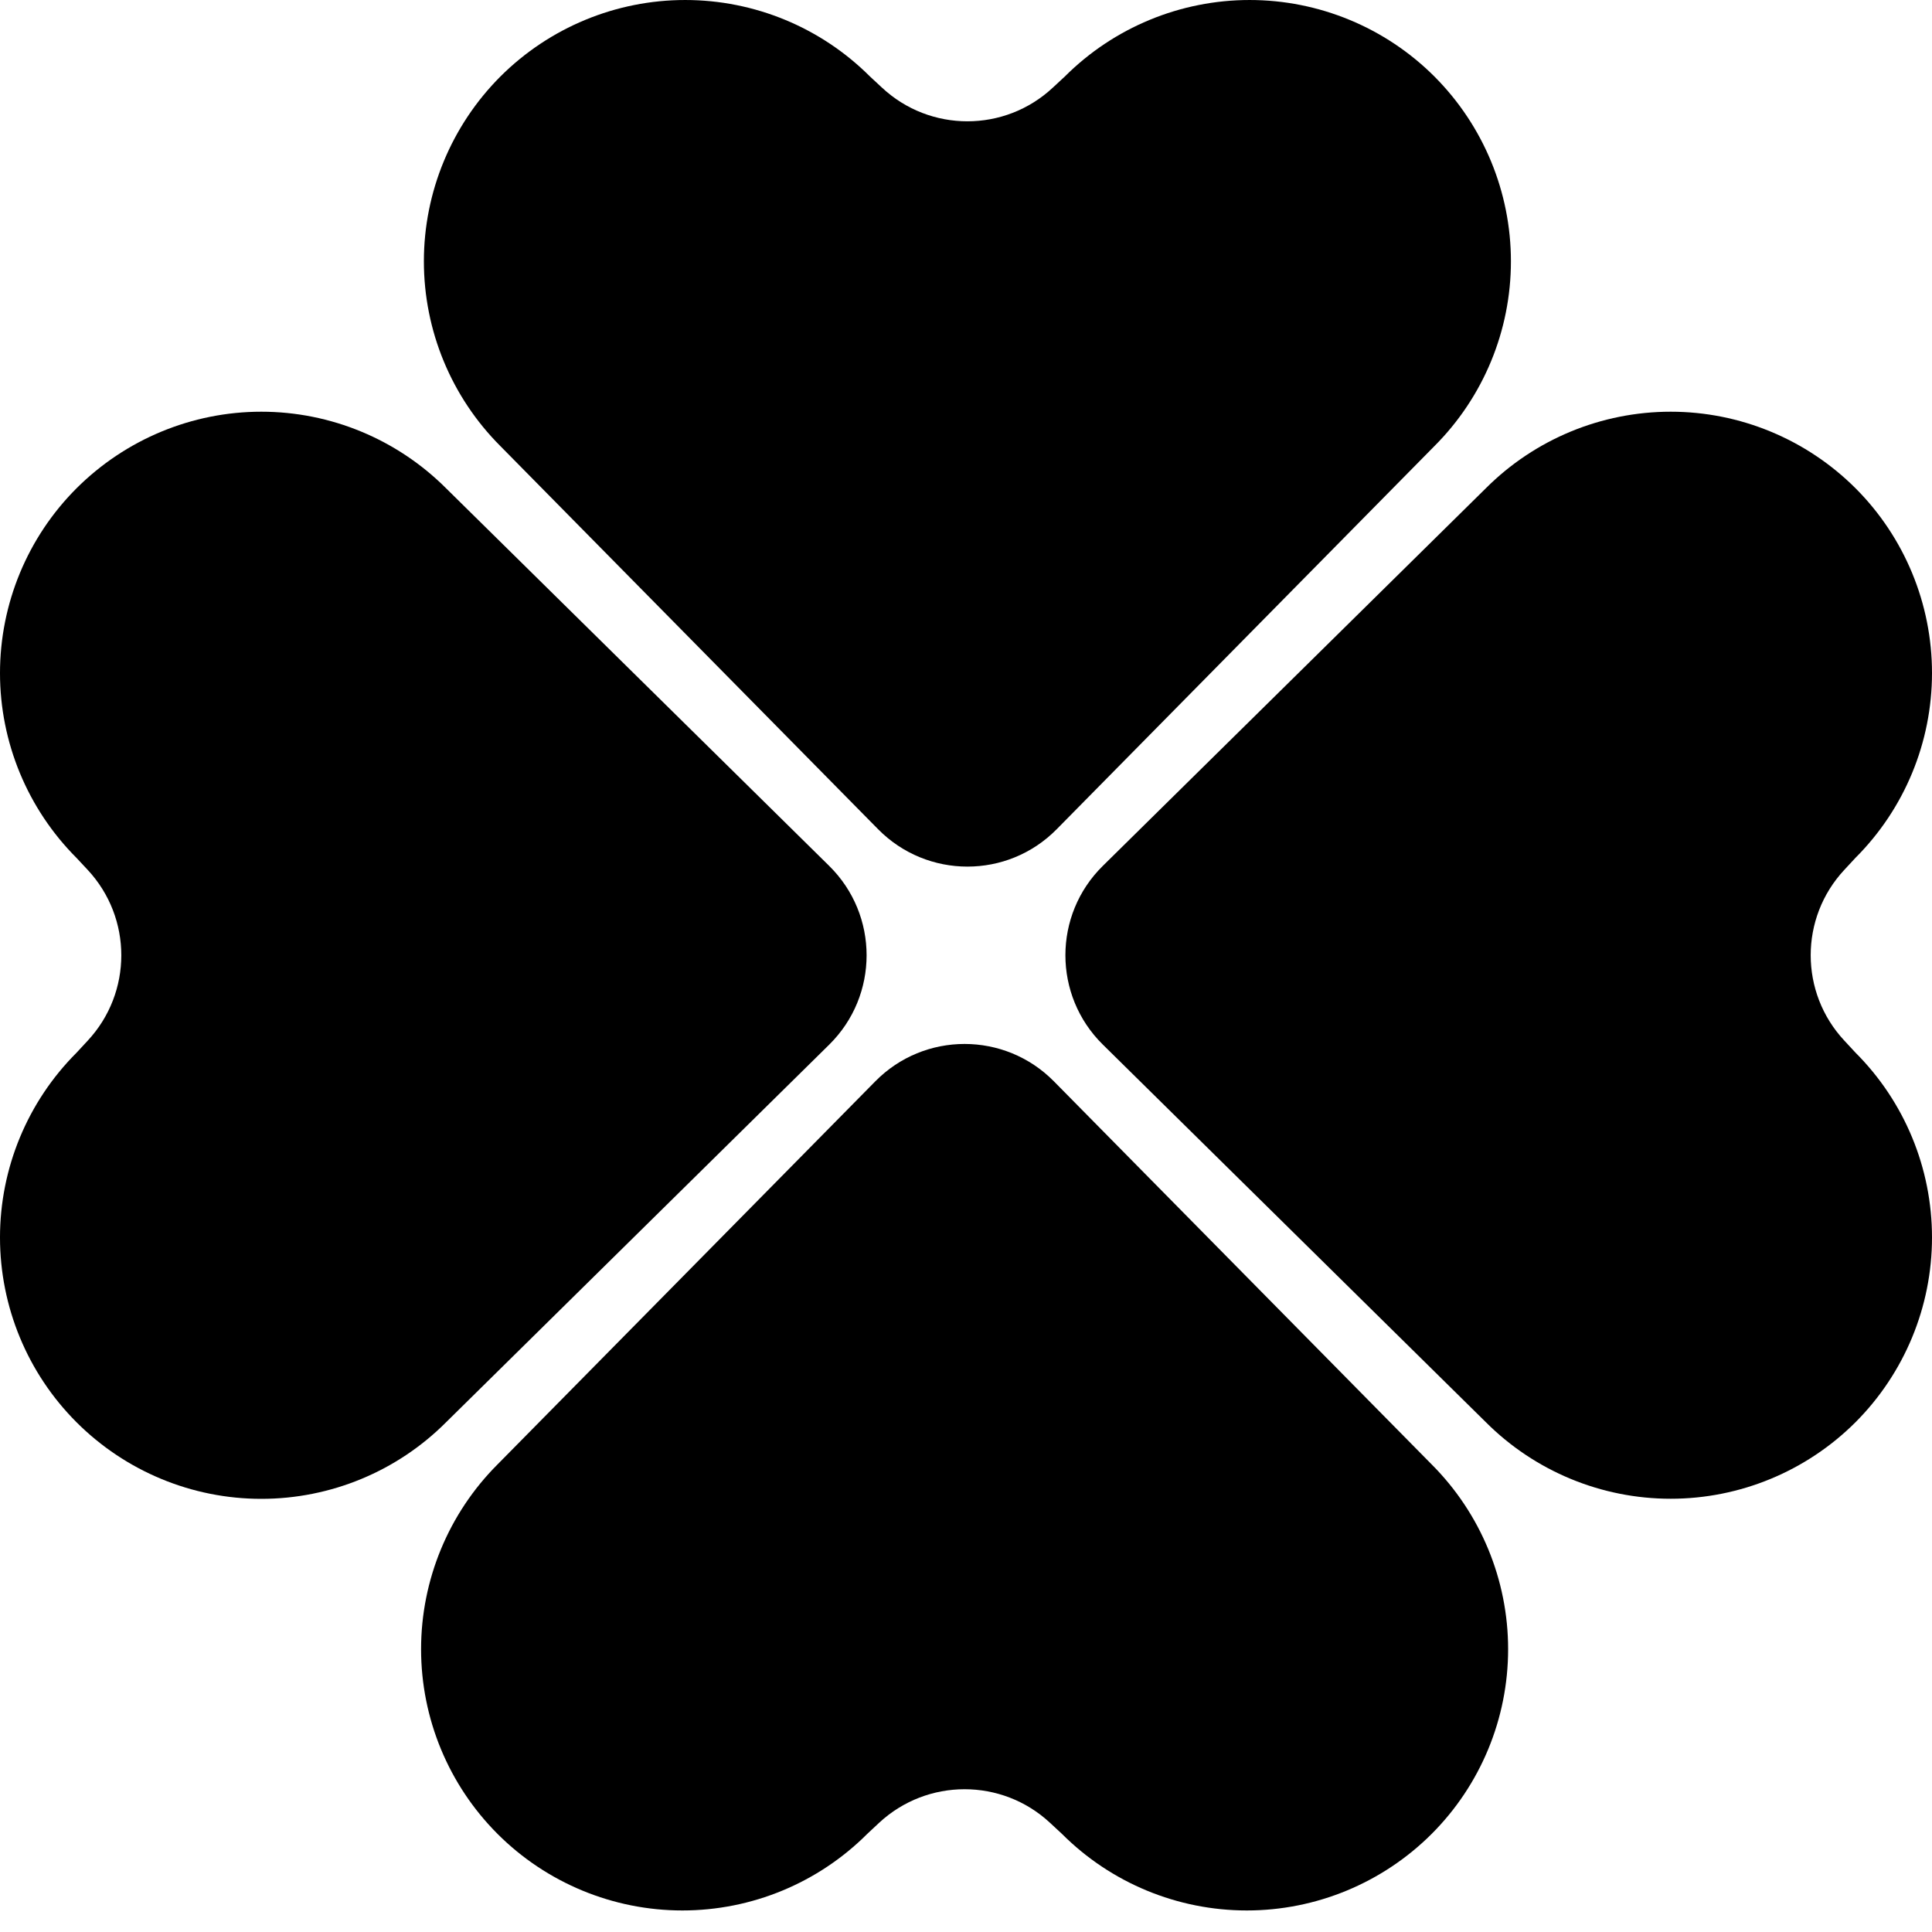
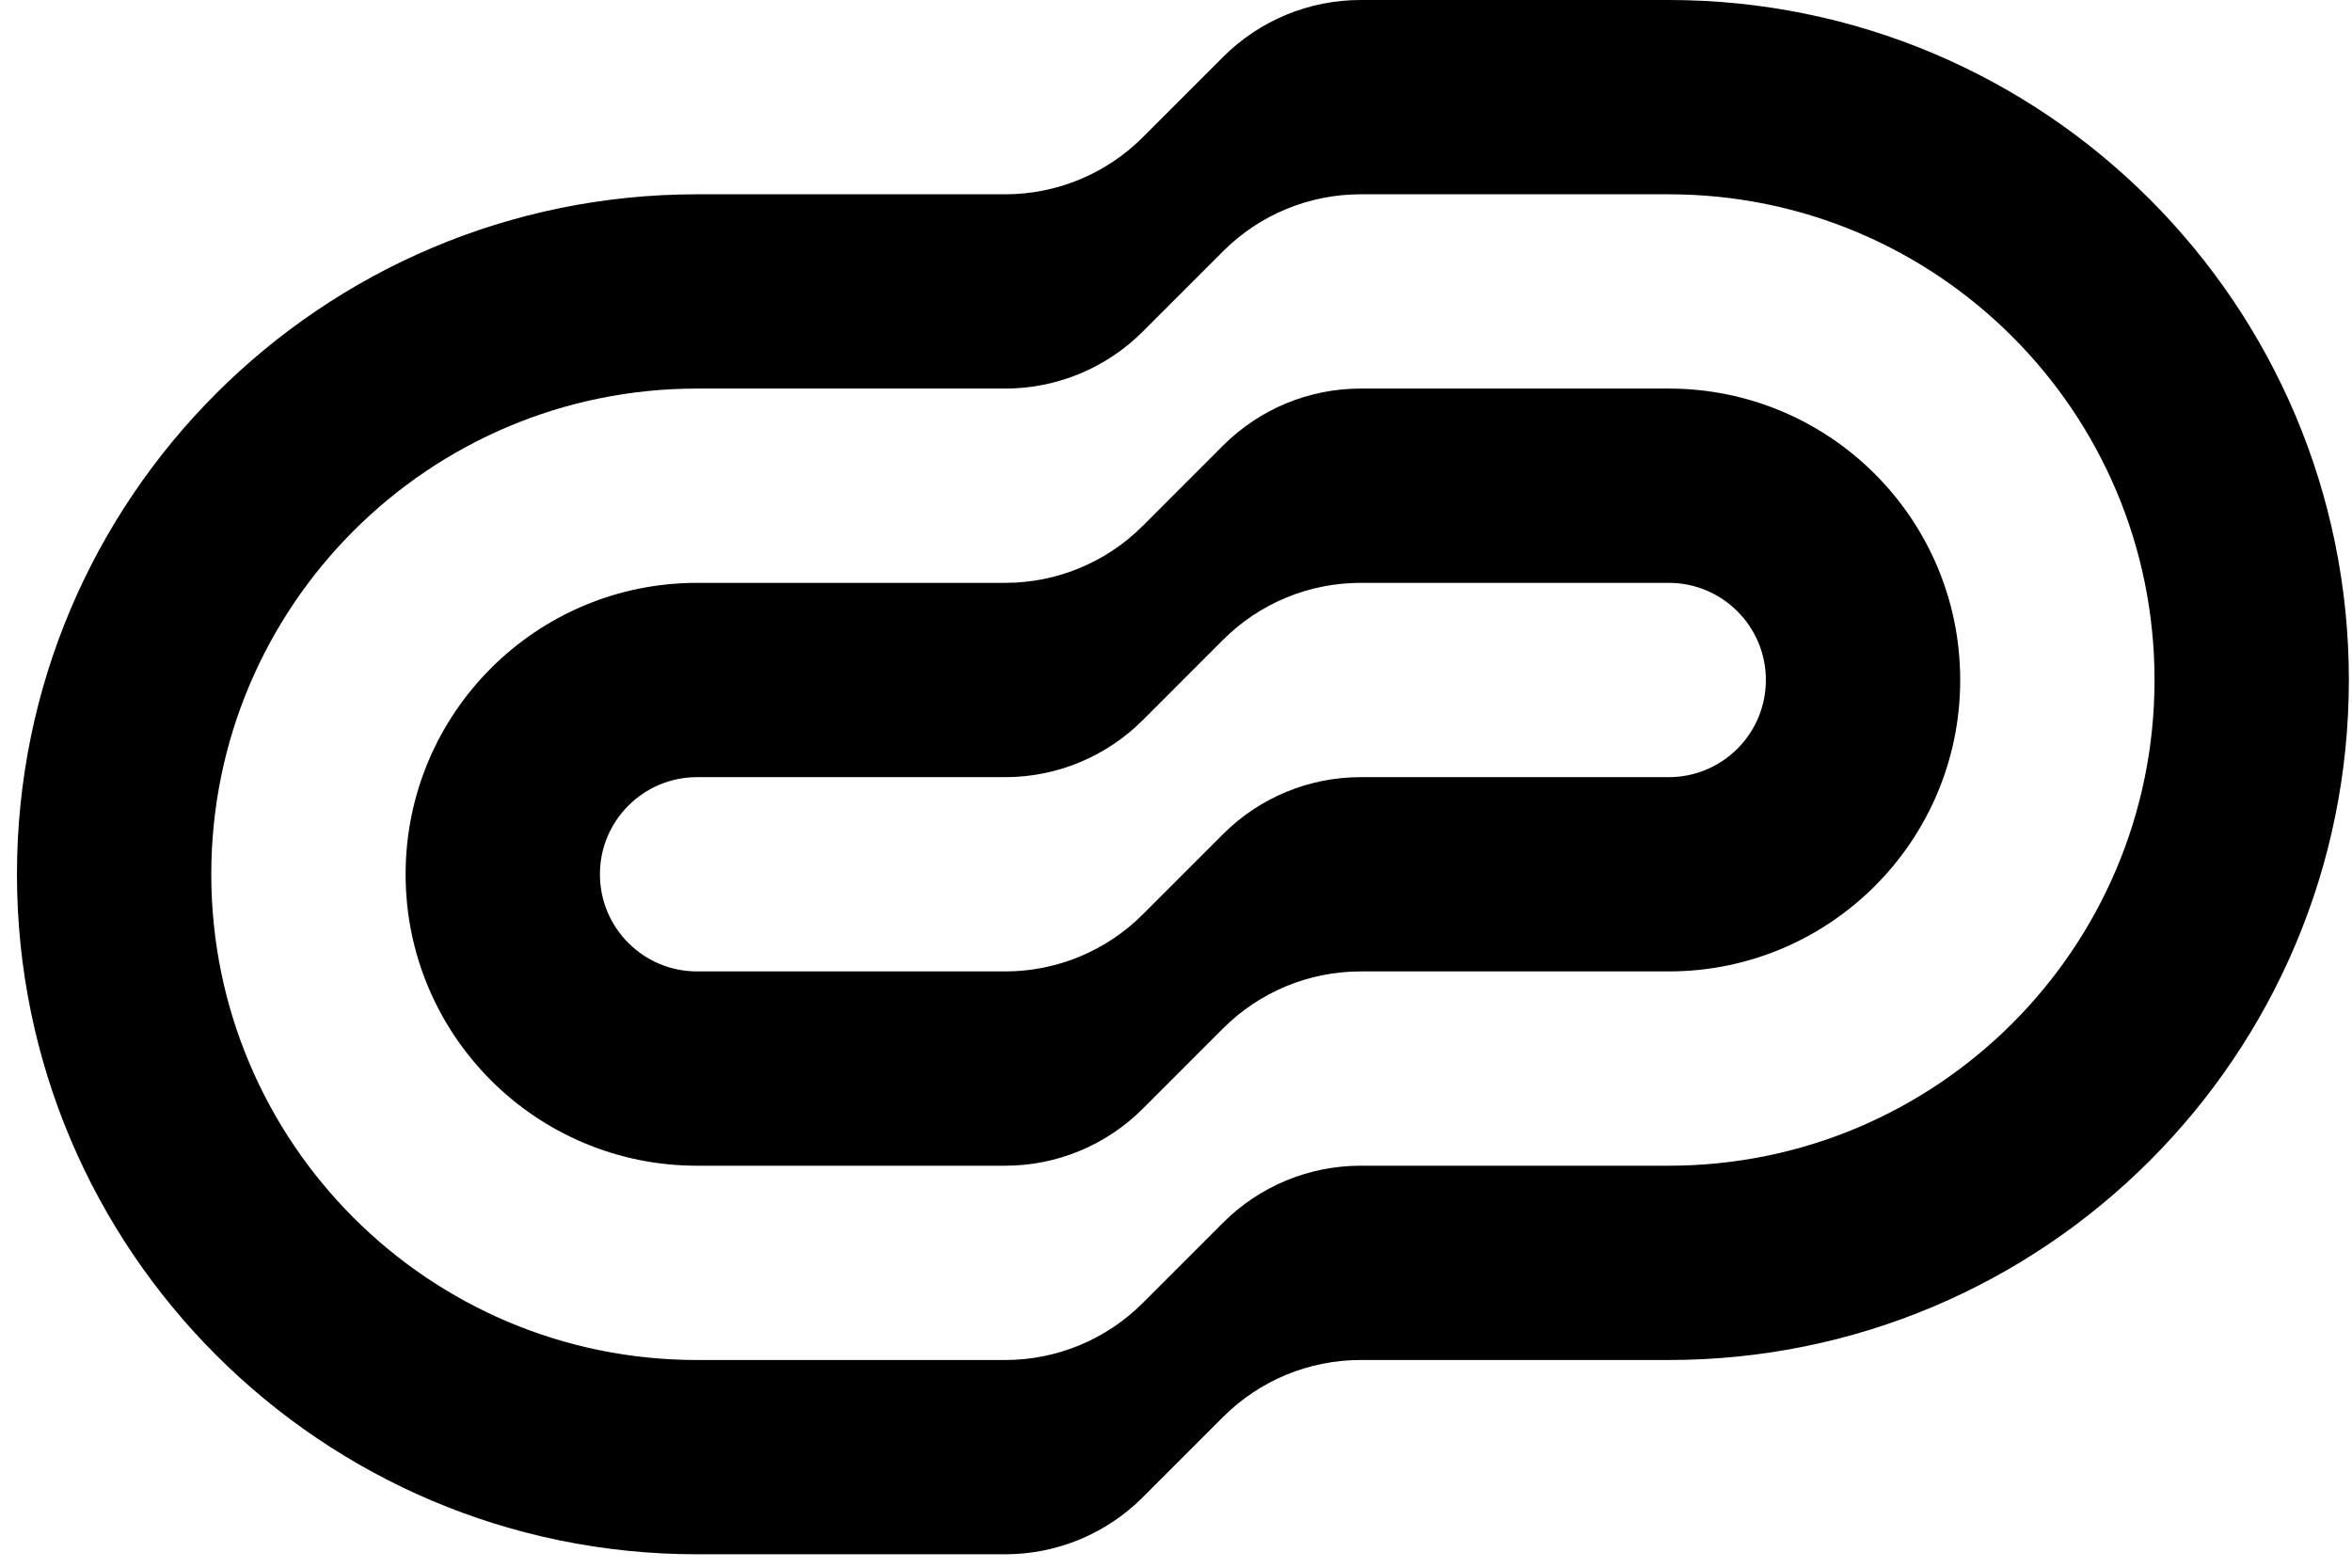
- <svg xmlns="http://www.w3.org/2000/svg" version="1.1" width="20" height="20">
-   <svg viewBox="0 0 20 20" fill="none" class="">
-     <path d="M9.09 8.584C9.599 9.1 10.431 9.1 10.939 8.584L14.849 4.618C15.356 4.111 15.641 3.423 15.641 2.705C15.641 1.988 15.356 1.3 14.849 0.792C14.342 0.285 13.653 6.10352e-05 12.936 6.10352e-05C12.219 6.10352e-05 11.53 0.285 11.023 0.792L10.899 0.907C10.401 1.372 9.628 1.372 9.13 0.907L9.006 0.792C8.499 0.285 7.811 6.10352e-05 7.093 6.10352e-05C6.376 6.10352e-05 5.688 0.285 5.18 0.792C4.673 1.3 4.388 1.988 4.388 2.705C4.388 3.423 4.673 4.111 5.18 4.618L9.09 8.584Z" fill="currentColor" />
-     <path d="M11.416 8.964C10.9 9.472 10.9 10.305 11.416 10.813L15.382 14.723C15.889 15.23 16.577 15.515 17.295 15.515C18.012 15.515 18.7 15.23 19.208 14.723C19.715 14.215 20 13.527 20 12.81C20 12.092 19.715 11.404 19.208 10.897L19.093 10.773C18.628 10.275 18.628 9.502 19.093 9.004L19.208 8.88C19.715 8.373 20 7.685 20 6.967C20 6.25 19.715 5.561 19.208 5.054C18.7 4.547 18.012 4.262 17.295 4.262C16.577 4.262 15.889 4.547 15.382 5.054L11.416 8.964Z" fill="currentColor" />
-     <path d="M10.91 11.194C10.401 10.678 9.569 10.678 9.061 11.194L5.151 15.159C4.644 15.666 4.359 16.355 4.359 17.072C4.359 17.79 4.644 18.478 5.151 18.985C5.658 19.492 6.347 19.777 7.064 19.777C7.782 19.777 8.47 19.492 8.977 18.985L9.1 18.87C9.599 18.406 10.372 18.406 10.87 18.87L10.994 18.985C11.501 19.492 12.189 19.777 12.907 19.777C13.624 19.777 14.312 19.492 14.82 18.985C15.327 18.478 15.612 17.79 15.612 17.072C15.612 16.355 15.327 15.666 14.82 15.159L10.91 11.194Z" fill="currentColor" />
-     <path d="M8.584 10.814C9.1 10.305 9.1 9.473 8.584 8.964L4.618 5.055C4.111 4.548 3.423 4.262 2.705 4.262C1.988 4.262 1.3 4.548 0.792 5.055C0.285 5.562 1.21501e-06 6.25 1.12093e-06 6.968C1.02684e-06 7.685 0.285 8.373 0.792 8.881L0.907 9.004C1.372 9.503 1.372 10.275 0.907 10.774L0.792 10.898C0.285 11.405 4.48842e-07 12.093 3.54755e-07 12.81C2.60668e-07 13.528 0.285 14.216 0.792 14.723C1.3 15.231 1.988 15.516 2.705 15.516C3.423 15.516 4.111 15.231 4.618 14.723L8.584 10.814Z" fill="currentColor" />
-   </svg>
-   <style>@media (prefers-color-scheme: light) { :root { filter: none; } }
- </style>
+ <svg xmlns="http://www.w3.org/2000/svg" viewBox="0 0 117 78" fill="none" class="">
+   <path fill-rule="evenodd" clip-rule="evenodd" d="M83.01 48.333H67.681C65.117 48.333 62.658 49.352 60.845 51.165L56.842 55.169C55.029 56.982 52.57 58 50.006 58H34.677C26.669 58 20.177 51.508 20.177 43.5C20.177 35.492 26.669 29 34.677 29H50.006C52.57 29 55.029 27.982 56.842 26.169L60.845 22.165C62.658 20.352 65.117 19.333 67.681 19.333H83.01C91.018 19.333 97.51 25.825 97.51 33.833C97.51 41.842 91.018 48.333 83.01 48.333ZM67.681 29C65.117 29 62.658 30.018 60.845 31.831L56.842 35.835C55.029 37.648 52.57 38.667 50.006 38.667H34.677C32.007 38.667 29.843 40.831 29.843 43.5C29.843 46.169 32.007 48.333 34.677 48.333H50.006C52.57 48.333 55.029 47.315 56.842 45.502L60.845 41.498C62.658 39.685 65.117 38.667 67.681 38.667H83.01C85.68 38.667 87.843 36.503 87.843 33.833C87.843 31.164 85.68 29 83.01 29H67.681Z" fill="currentColor" />
+   <path fill-rule="evenodd" clip-rule="evenodd" d="M83.01 67.667H67.681C65.117 67.667 62.659 68.685 60.846 70.498L56.842 74.502C55.029 76.315 52.57 77.333 50.006 77.333H34.677C15.991 77.333 0.844 62.186 0.844 43.5C0.844 24.814 15.991 9.667 34.677 9.667H50.006C52.57 9.667 55.029 8.648 56.842 6.835L60.846 2.831C62.659 1.018 65.117 0 67.681 0H83.01C101.696 0 116.844 15.148 116.844 33.833C116.844 52.519 101.696 67.667 83.01 67.667ZM67.681 9.667C65.117 9.667 62.659 10.685 60.846 12.498L56.842 16.502C55.029 18.315 52.57 19.333 50.006 19.333H34.677C21.33 19.333 10.51 30.153 10.51 43.5C10.51 56.847 21.33 67.667 34.677 67.667H50.006C52.57 67.667 55.029 66.648 56.842 64.835L60.846 60.831C62.659 59.018 65.117 58 67.681 58H83.01C96.357 58 107.177 47.18 107.177 33.833C107.177 20.487 96.357 9.667 83.01 9.667H67.681Z" fill="currentColor" />
</svg>
